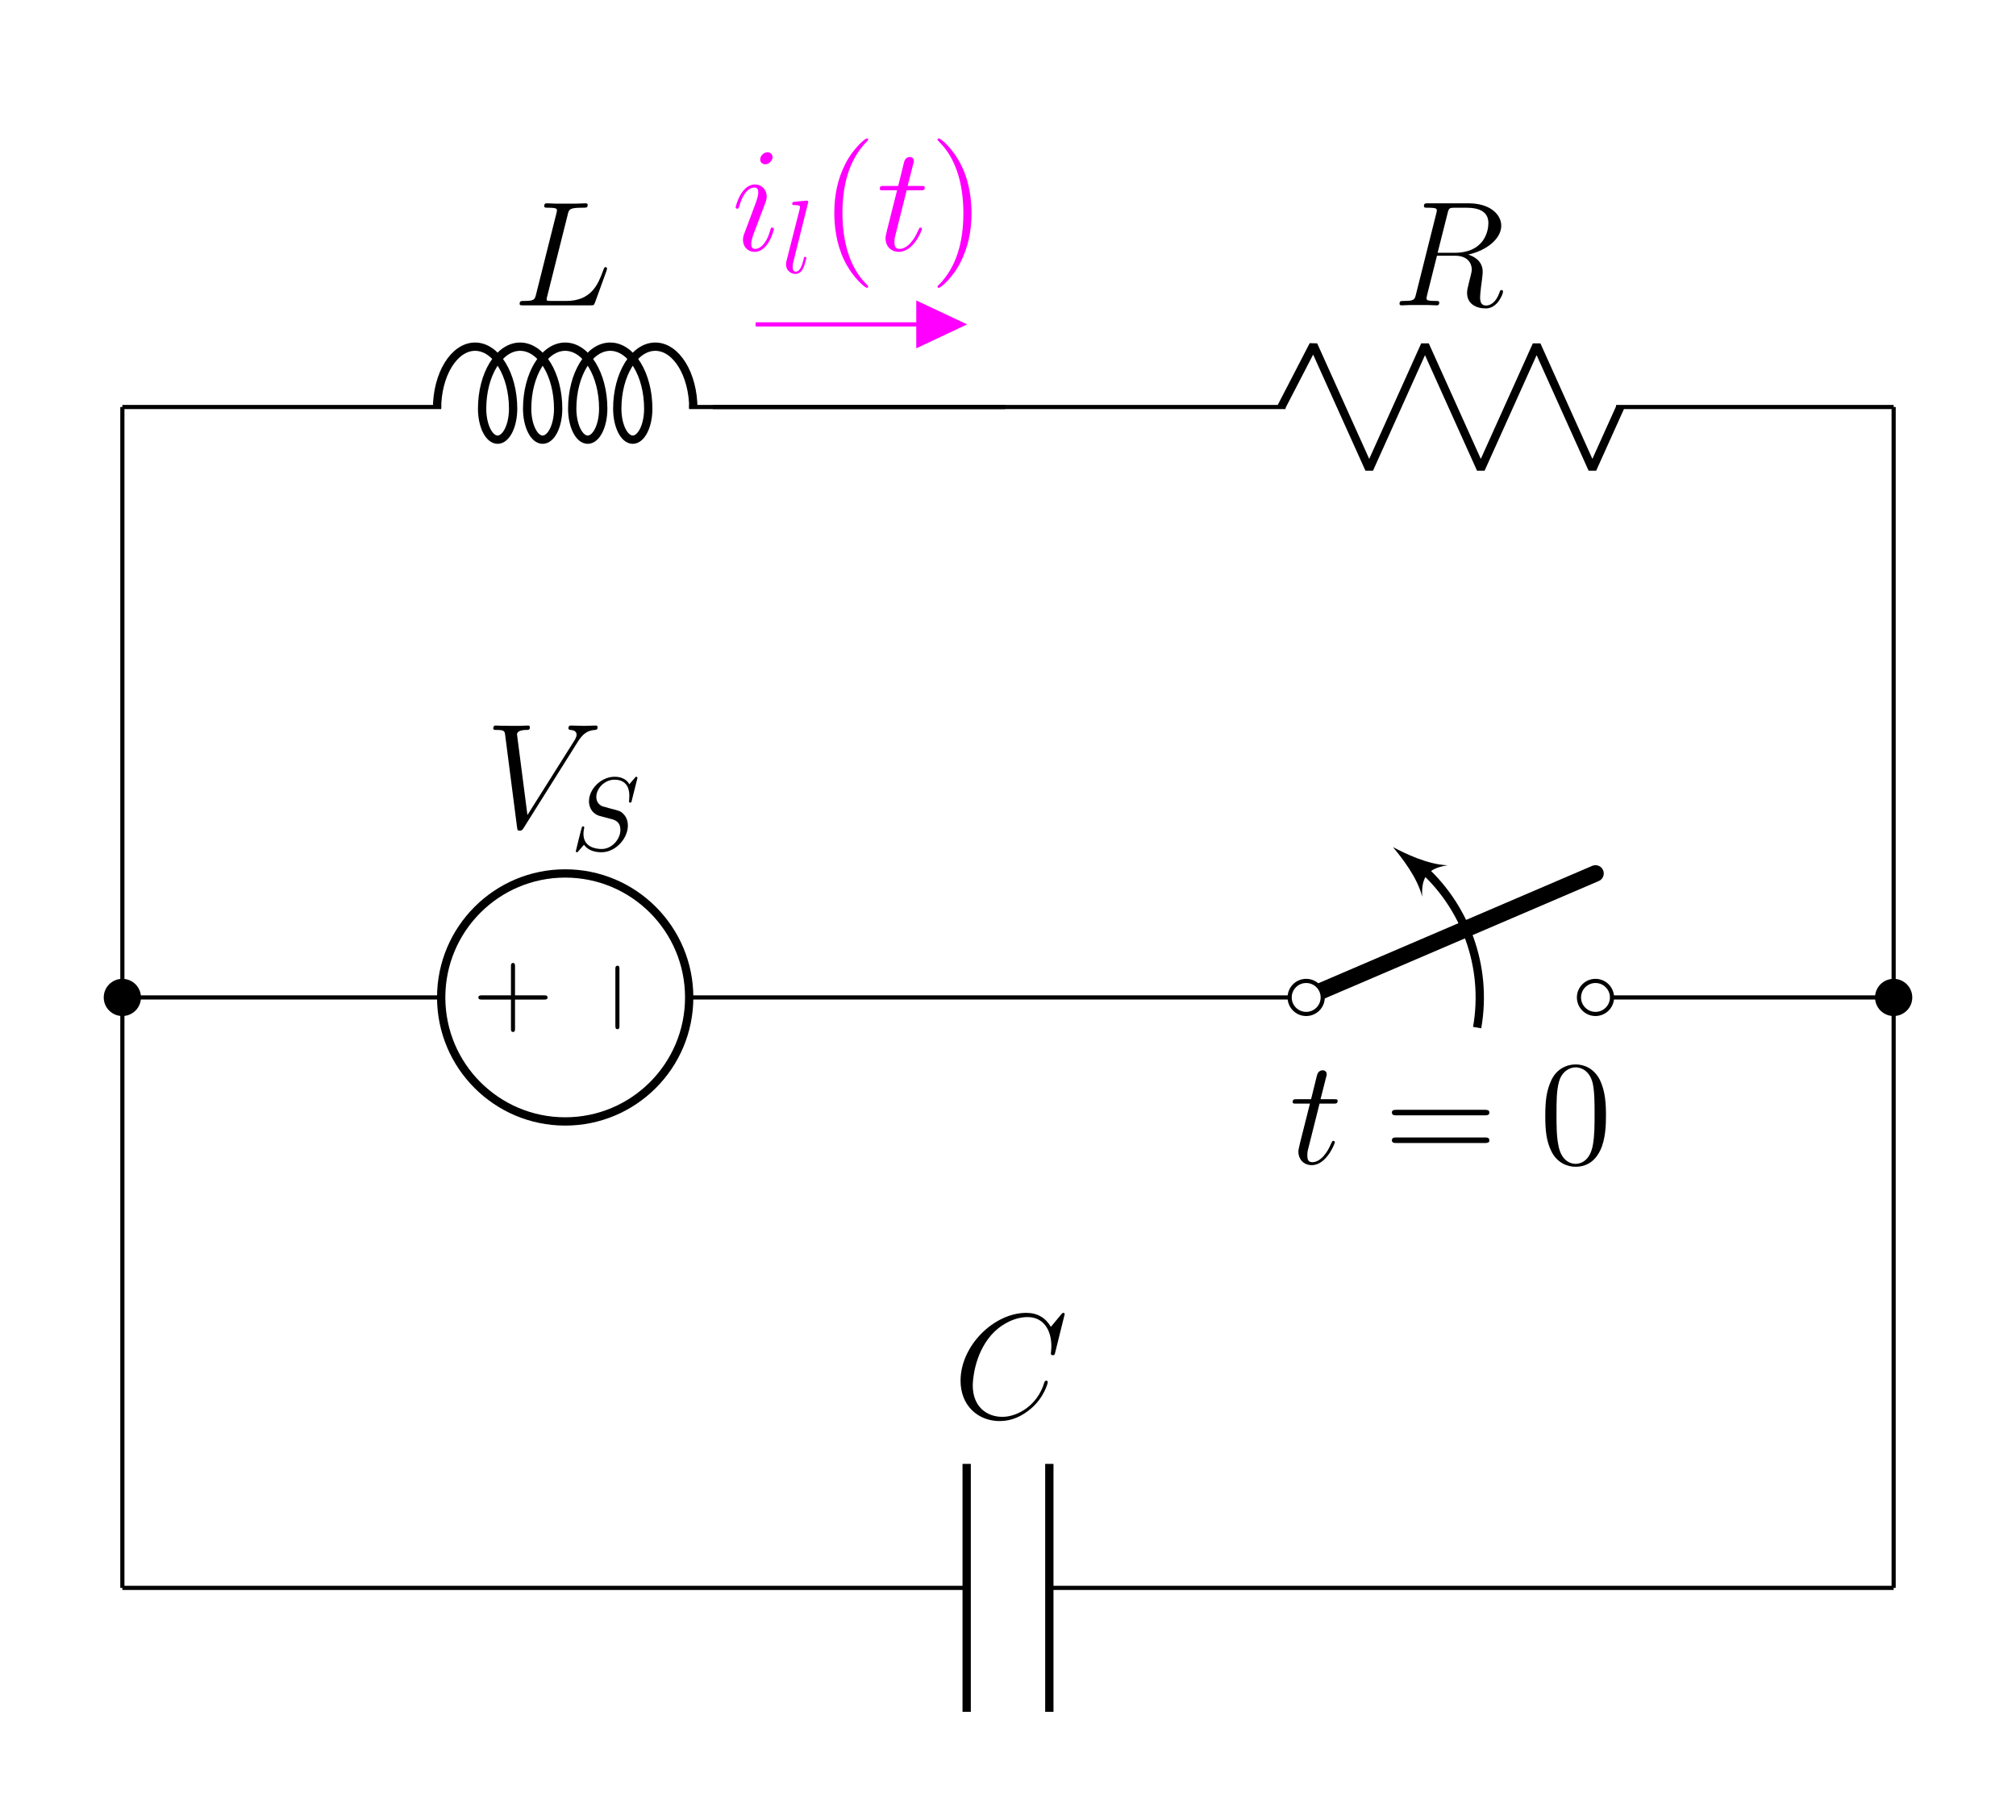
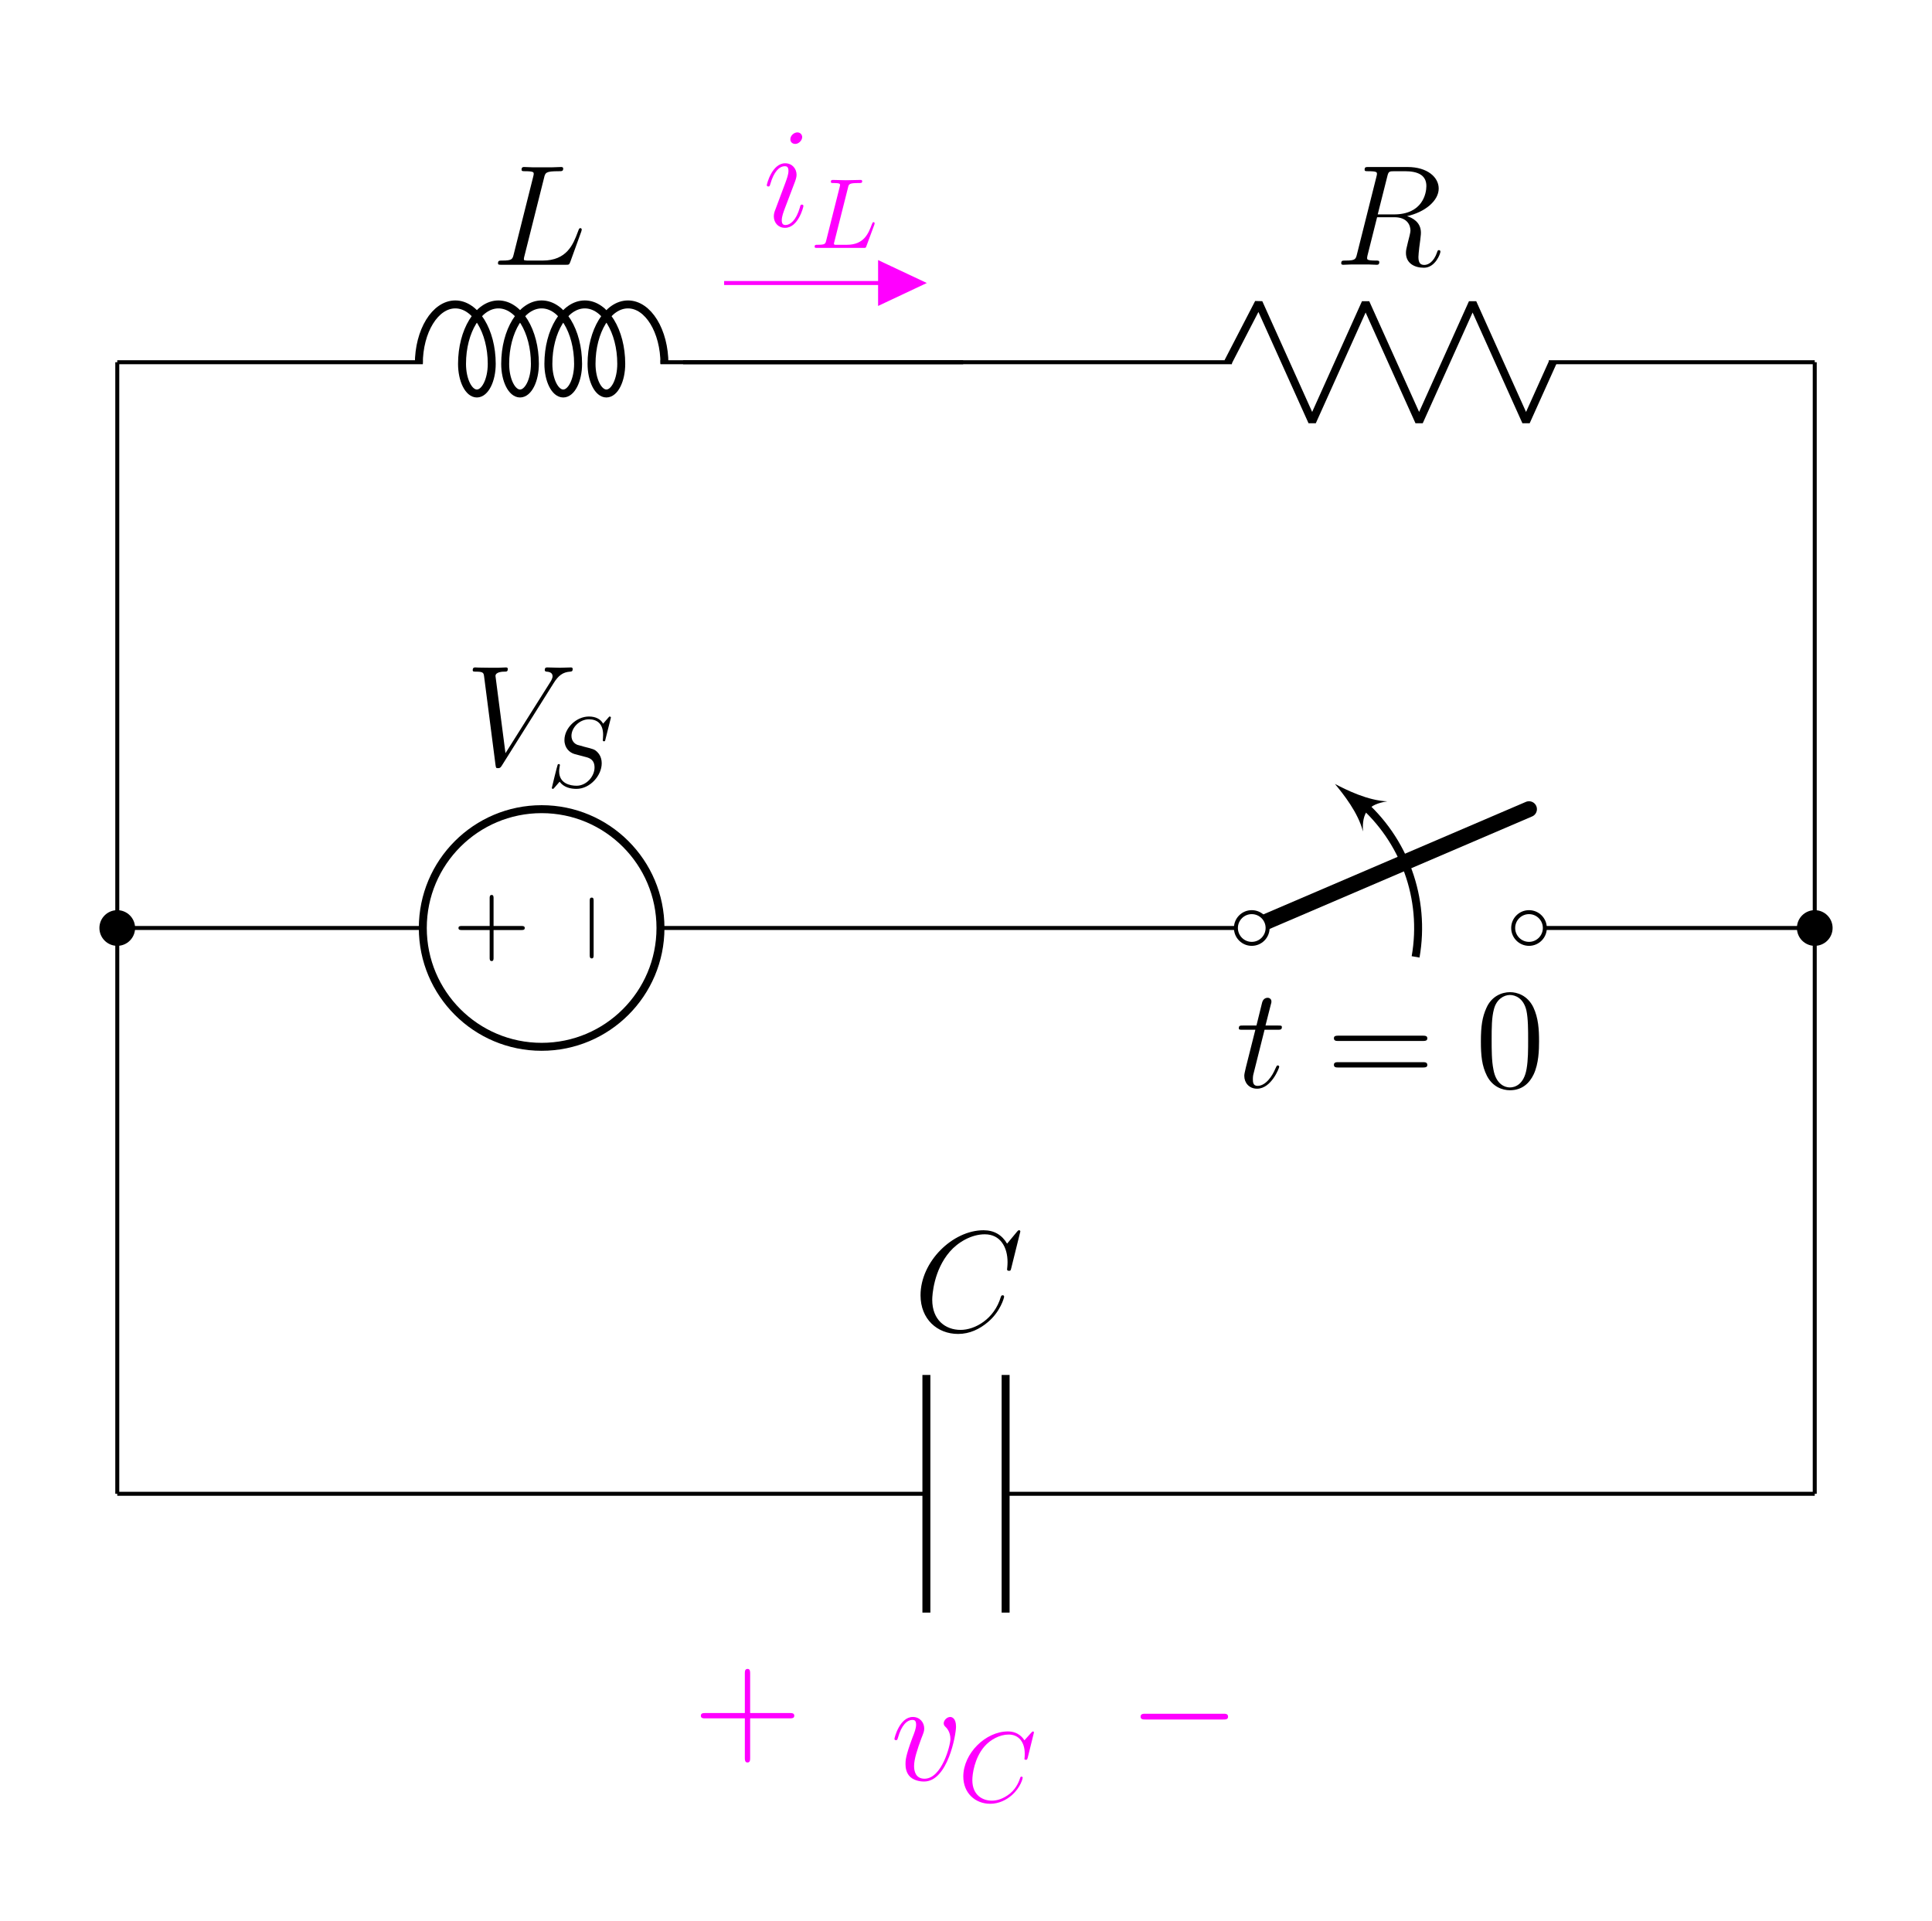
- <svg xmlns="http://www.w3.org/2000/svg" xmlns:xlink="http://www.w3.org/1999/xlink" width="193.577pt" height="174.738pt" viewBox="0 0 193.577 174.738" version="1.1">
+ <svg xmlns="http://www.w3.org/2000/svg" xmlns:xlink="http://www.w3.org/1999/xlink" width="193.577pt" height="192.483pt" viewBox="0 0 193.577 192.483" version="1.1">
  <defs>
    <g>
      <symbol overflow="visible" id="glyph0-0">
        <path style="stroke:none;" d="" />
      </symbol>
      <symbol overflow="visible" id="glyph0-1">
        <path style="stroke:none;" d="M 10.719 -9.969 C 10.719 -10.094 10.609 -10.094 10.578 -10.094 C 10.562 -10.094 10.5 -10.094 10.391 -9.953 L 9.391 -8.75 C 8.891 -9.609 8.109 -10.094 7.031 -10.094 C 3.938 -10.094 0.719 -6.953 0.719 -3.578 C 0.719 -1.188 2.391 0.297 4.484 0.297 C 5.641 0.297 6.641 -0.188 7.469 -0.891 C 8.719 -1.938 9.094 -3.328 9.094 -3.438 C 9.094 -3.578 8.984 -3.578 8.938 -3.578 C 8.812 -3.578 8.797 -3.484 8.766 -3.422 C 8.109 -1.188 6.172 -0.109 4.734 -0.109 C 3.219 -0.109 1.891 -1.094 1.891 -3.125 C 1.891 -3.578 2.031 -6.078 3.656 -7.953 C 4.453 -8.875 5.797 -9.688 7.156 -9.688 C 8.734 -9.688 9.438 -8.375 9.438 -6.906 C 9.438 -6.547 9.391 -6.219 9.391 -6.172 C 9.391 -6.031 9.531 -6.031 9.578 -6.031 C 9.734 -6.031 9.75 -6.047 9.812 -6.312 Z M 10.719 -9.969 " />
      </symbol>
      <symbol overflow="visible" id="glyph0-2">
        <path style="stroke:none;" d="M 8.875 -8.203 C 9.359 -8.984 9.812 -9.328 10.547 -9.375 C 10.688 -9.391 10.797 -9.391 10.797 -9.656 C 10.797 -9.703 10.766 -9.797 10.641 -9.797 C 10.391 -9.797 9.766 -9.766 9.516 -9.766 C 9.094 -9.766 8.656 -9.797 8.266 -9.797 C 8.141 -9.797 8 -9.797 8 -9.531 C 8 -9.391 8.141 -9.375 8.188 -9.375 C 8.719 -9.344 8.781 -9.078 8.781 -8.906 C 8.781 -8.688 8.578 -8.359 8.562 -8.344 L 4.062 -1.203 L 3.062 -8.938 C 3.062 -9.359 3.797 -9.375 3.953 -9.375 C 4.172 -9.375 4.297 -9.375 4.297 -9.656 C 4.297 -9.797 4.141 -9.797 4.109 -9.797 C 3.859 -9.797 3.578 -9.766 3.328 -9.766 L 2.531 -9.766 C 1.484 -9.766 1.047 -9.797 1.031 -9.797 C 0.953 -9.797 0.781 -9.797 0.781 -9.531 C 0.781 -9.375 0.875 -9.375 1.109 -9.375 C 1.844 -9.375 1.875 -9.25 1.922 -8.891 L 3.062 -0.047 C 3.109 0.266 3.109 0.297 3.312 0.297 C 3.484 0.297 3.562 0.266 3.703 0.031 Z M 8.875 -8.203 " />
      </symbol>
      <symbol overflow="visible" id="glyph0-3">
        <path style="stroke:none;" d="M 5.266 -8.688 C 5.391 -9.234 5.438 -9.375 6.703 -9.375 C 7.078 -9.375 7.188 -9.375 7.188 -9.656 C 7.188 -9.797 7.031 -9.797 6.969 -9.797 C 6.688 -9.797 6.359 -9.766 6.062 -9.766 L 4.141 -9.766 C 3.875 -9.766 3.562 -9.797 3.281 -9.797 C 3.172 -9.797 3.016 -9.797 3.016 -9.531 C 3.016 -9.375 3.141 -9.375 3.359 -9.375 C 4.234 -9.375 4.234 -9.266 4.234 -9.109 C 4.234 -9.078 4.234 -9 4.172 -8.781 L 2.234 -1.062 C 2.109 -0.562 2.078 -0.422 1.078 -0.422 C 0.797 -0.422 0.656 -0.422 0.656 -0.156 C 0.656 0 0.75 0 1.031 0 L 7.453 0 C 7.781 0 7.781 -0.016 7.891 -0.266 L 9 -3.328 C 9.016 -3.406 9.047 -3.484 9.047 -3.531 C 9.047 -3.609 8.984 -3.672 8.906 -3.672 C 8.891 -3.672 8.828 -3.672 8.797 -3.609 C 8.766 -3.594 8.766 -3.578 8.656 -3.297 C 8.188 -2.031 7.547 -0.422 5.125 -0.422 L 3.75 -0.422 C 3.547 -0.422 3.516 -0.422 3.422 -0.438 C 3.266 -0.438 3.25 -0.469 3.25 -0.594 C 3.25 -0.688 3.281 -0.781 3.312 -0.906 Z M 5.266 -8.688 " />
      </symbol>
      <symbol overflow="visible" id="glyph0-4">
        <path style="stroke:none;" d="M 5.281 -8.828 C 5.406 -9.359 5.469 -9.375 6.031 -9.375 L 7.062 -9.375 C 8.297 -9.375 9.203 -9.016 9.203 -7.891 C 9.203 -7.156 8.828 -5.047 5.953 -5.047 L 4.328 -5.047 Z M 7.266 -4.875 C 9.047 -5.266 10.438 -6.406 10.438 -7.641 C 10.438 -8.766 9.312 -9.797 7.312 -9.797 L 3.422 -9.797 C 3.141 -9.797 3.016 -9.797 3.016 -9.531 C 3.016 -9.375 3.109 -9.375 3.391 -9.375 C 4.25 -9.375 4.25 -9.266 4.25 -9.109 C 4.25 -9.078 4.25 -9 4.188 -8.781 L 2.25 -1.062 C 2.125 -0.562 2.094 -0.422 1.109 -0.422 C 0.781 -0.422 0.672 -0.422 0.672 -0.141 C 0.672 0 0.828 0 0.875 0 C 1.141 0 1.438 -0.031 1.703 -0.031 L 3.406 -0.031 C 3.656 -0.031 3.953 0 4.219 0 C 4.328 0 4.484 0 4.484 -0.266 C 4.484 -0.422 4.359 -0.422 4.141 -0.422 C 3.266 -0.422 3.266 -0.531 3.266 -0.672 C 3.266 -0.688 3.266 -0.781 3.297 -0.906 L 4.266 -4.766 L 5.984 -4.766 C 7.344 -4.766 7.609 -3.906 7.609 -3.422 C 7.609 -3.219 7.453 -2.656 7.359 -2.281 C 7.203 -1.625 7.156 -1.469 7.156 -1.188 C 7.156 -0.172 7.984 0.297 8.953 0.297 C 10.109 0.297 10.609 -1.125 10.609 -1.312 C 10.609 -1.422 10.547 -1.469 10.453 -1.469 C 10.344 -1.469 10.312 -1.375 10.281 -1.266 C 9.938 -0.25 9.359 0.016 9 0.016 C 8.641 0.016 8.406 -0.141 8.406 -0.781 C 8.406 -1.141 8.578 -2.438 8.594 -2.516 C 8.656 -3.047 8.656 -3.094 8.656 -3.219 C 8.656 -4.266 7.812 -4.703 7.266 -4.875 Z M 7.266 -4.875 " />
      </symbol>
      <symbol overflow="visible" id="glyph0-5">
        <path style="stroke:none;" d="M 2.891 -5.766 L 4.203 -5.766 C 4.469 -5.766 4.625 -5.766 4.625 -6.031 C 4.625 -6.188 4.531 -6.188 4.25 -6.188 L 2.984 -6.188 L 3.516 -8.281 C 3.578 -8.484 3.578 -8.5 3.578 -8.609 C 3.578 -8.828 3.391 -8.969 3.203 -8.969 C 3.078 -8.969 2.75 -8.922 2.641 -8.469 L 2.078 -6.188 L 0.734 -6.188 C 0.438 -6.188 0.312 -6.188 0.312 -5.906 C 0.312 -5.766 0.422 -5.766 0.688 -5.766 L 1.969 -5.766 L 1.016 -1.984 C 0.906 -1.484 0.859 -1.328 0.859 -1.141 C 0.859 -0.469 1.328 0.141 2.141 0.141 C 3.578 0.141 4.359 -1.953 4.359 -2.047 C 4.359 -2.141 4.297 -2.188 4.219 -2.188 C 4.188 -2.188 4.125 -2.188 4.109 -2.125 C 4.094 -2.109 4.078 -2.094 3.969 -1.859 C 3.672 -1.141 3.016 -0.141 2.188 -0.141 C 1.75 -0.141 1.719 -0.5 1.719 -0.812 C 1.719 -0.828 1.719 -1.109 1.766 -1.281 Z M 2.891 -5.766 " />
      </symbol>
      <symbol overflow="visible" id="glyph0-6">
+         <path style="stroke:none;" d="M 6.562 -5.359 C 6.562 -6.266 6.094 -6.328 5.984 -6.328 C 5.641 -6.328 5.328 -5.984 5.328 -5.688 C 5.328 -5.516 5.422 -5.422 5.484 -5.359 C 5.625 -5.234 6 -4.844 6 -4.109 C 6 -3.5 5.141 -0.141 3.406 -0.141 C 2.531 -0.141 2.359 -0.875 2.359 -1.406 C 2.359 -2.125 2.703 -3.125 3.078 -4.156 C 3.312 -4.75 3.375 -4.891 3.375 -5.172 C 3.375 -5.781 2.938 -6.328 2.234 -6.328 C 0.922 -6.328 0.391 -4.25 0.391 -4.125 C 0.391 -4.078 0.438 -4 0.547 -4 C 0.672 -4 0.688 -4.062 0.75 -4.266 C 1.094 -5.5 1.656 -6.031 2.188 -6.031 C 2.328 -6.031 2.562 -6.031 2.562 -5.562 C 2.562 -5.188 2.406 -4.781 2.188 -4.234 C 1.5 -2.391 1.5 -1.953 1.5 -1.609 C 1.5 -1.297 1.547 -0.703 2 -0.297 C 2.516 0.141 3.234 0.141 3.359 0.141 C 5.734 0.141 6.562 -4.547 6.562 -5.359 Z M 6.562 -5.359 " />
+       </symbol>
+       <symbol overflow="visible" id="glyph0-7">
        <path style="stroke:none;" d="M 4.062 -2.047 C 4.062 -2.125 4 -2.188 3.922 -2.188 C 3.781 -2.188 3.766 -2.141 3.703 -1.891 C 3.328 -0.594 2.734 -0.141 2.266 -0.141 C 2.094 -0.141 1.891 -0.188 1.891 -0.609 C 1.891 -1 2.062 -1.438 2.219 -1.859 L 3.234 -4.531 C 3.266 -4.641 3.375 -4.906 3.375 -5.172 C 3.375 -5.781 2.938 -6.328 2.234 -6.328 C 0.922 -6.328 0.391 -4.25 0.391 -4.125 C 0.391 -4.078 0.438 -4 0.547 -4 C 0.672 -4 0.688 -4.062 0.75 -4.266 C 1.094 -5.469 1.641 -6.031 2.188 -6.031 C 2.328 -6.031 2.562 -6.031 2.562 -5.562 C 2.562 -5.188 2.375 -4.719 2.266 -4.406 L 1.266 -1.734 C 1.172 -1.5 1.094 -1.281 1.094 -1.016 C 1.094 -0.375 1.531 0.141 2.219 0.141 C 3.547 0.141 4.062 -1.953 4.062 -2.047 Z M 3.938 -8.953 C 3.938 -9.172 3.766 -9.422 3.453 -9.422 C 3.125 -9.422 2.75 -9.109 2.75 -8.734 C 2.75 -8.375 3.062 -8.266 3.234 -8.266 C 3.609 -8.266 3.938 -8.641 3.938 -8.953 Z M 3.938 -8.953 " />
      </symbol>
      <symbol overflow="visible" id="glyph1-0">
        <path style="stroke:none;" d="" />
      </symbol>
      <symbol overflow="visible" id="glyph1-1">
        <path style="stroke:none;" d="M 2.297 4.078 L 2.297 6.859 C 2.297 7 2.297 7.188 2.5 7.188 C 2.688 7.188 2.688 7 2.688 6.859 L 2.688 4.078 L 5.484 4.078 C 5.625 4.078 5.812 4.078 5.812 3.875 C 5.812 3.672 5.625 3.672 5.484 3.672 L 2.688 3.672 L 2.688 0.891 C 2.688 0.75 2.688 0.562 2.5 0.562 C 2.297 0.562 2.297 0.75 2.297 0.891 L 2.297 3.672 L -0.5 3.672 C -0.641 3.672 -0.828 3.672 -0.828 3.875 C -0.828 4.078 -0.641 4.078 -0.5 4.078 Z M 2.297 4.078 " />
      </symbol>
      <symbol overflow="visible" id="glyph2-0">
        <path style="stroke:none;" d="" />
      </symbol>
      <symbol overflow="visible" id="glyph2-1">
        <path style="stroke:none;" d="M 2.297 6.562 C 2.297 6.734 2.297 6.922 2.5 6.922 C 2.688 6.922 2.688 6.734 2.688 6.562 L 2.688 1.172 C 2.688 1 2.688 0.828 2.5 0.828 C 2.297 0.828 2.297 1 2.297 1.172 Z M 2.297 6.562 " />
      </symbol>
      <symbol overflow="visible" id="glyph3-0">
        <path style="stroke:none;" d="" />
      </symbol>
      <symbol overflow="visible" id="glyph3-1">
        <path style="stroke:none;" d="M 6.438 -6.922 C 6.438 -6.953 6.406 -7.031 6.312 -7.031 C 6.266 -7.031 6.266 -7.016 6.141 -6.875 L 5.656 -6.312 C 5.406 -6.781 4.891 -7.031 4.234 -7.031 C 2.969 -7.031 1.781 -5.875 1.781 -4.672 C 1.781 -3.875 2.297 -3.406 2.812 -3.266 L 3.875 -2.984 C 4.25 -2.891 4.797 -2.734 4.797 -1.922 C 4.797 -1.031 3.984 -0.094 3 -0.094 C 2.359 -0.094 1.25 -0.312 1.25 -1.547 C 1.25 -1.781 1.312 -2.031 1.312 -2.078 C 1.328 -2.125 1.328 -2.141 1.328 -2.156 C 1.328 -2.25 1.266 -2.266 1.219 -2.266 C 1.172 -2.266 1.141 -2.25 1.109 -2.219 C 1.078 -2.188 0.516 0.094 0.516 0.125 C 0.516 0.172 0.562 0.219 0.625 0.219 C 0.672 0.219 0.688 0.203 0.812 0.062 L 1.297 -0.5 C 1.719 0.078 2.406 0.219 2.984 0.219 C 4.344 0.219 5.516 -1.109 5.516 -2.344 C 5.516 -3.031 5.172 -3.375 5.031 -3.516 C 4.797 -3.734 4.641 -3.781 3.766 -4 C 3.531 -4.062 3.188 -4.172 3.094 -4.188 C 2.828 -4.281 2.484 -4.562 2.484 -5.094 C 2.484 -5.906 3.281 -6.75 4.234 -6.75 C 5.047 -6.75 5.656 -6.312 5.656 -5.203 C 5.656 -4.891 5.625 -4.703 5.625 -4.641 C 5.625 -4.641 5.625 -4.547 5.734 -4.547 C 5.844 -4.547 5.859 -4.578 5.891 -4.75 Z M 6.438 -6.922 " />
      </symbol>
      <symbol overflow="visible" id="glyph3-2">
-         <path style="stroke:none;" d="M 2.578 -6.812 C 2.578 -6.812 2.578 -6.922 2.438 -6.922 C 2.219 -6.922 1.484 -6.844 1.219 -6.812 C 1.141 -6.812 1.031 -6.797 1.031 -6.609 C 1.031 -6.5 1.141 -6.5 1.281 -6.5 C 1.766 -6.5 1.781 -6.406 1.781 -6.328 L 1.75 -6.125 L 0.484 -1.141 C 0.453 -1.031 0.438 -0.969 0.438 -0.812 C 0.438 -0.234 0.875 0.109 1.344 0.109 C 1.672 0.109 1.922 -0.094 2.094 -0.453 C 2.266 -0.828 2.391 -1.406 2.391 -1.422 C 2.391 -1.531 2.297 -1.531 2.266 -1.531 C 2.172 -1.531 2.156 -1.484 2.141 -1.344 C 1.969 -0.703 1.781 -0.109 1.375 -0.109 C 1.078 -0.109 1.078 -0.422 1.078 -0.562 C 1.078 -0.812 1.094 -0.859 1.141 -1.047 Z M 2.578 -6.812 " />
+         <path style="stroke:none;" d="M 7.578 -6.922 C 7.578 -6.953 7.562 -7.031 7.469 -7.031 C 7.438 -7.031 7.422 -7.016 7.312 -6.906 L 6.625 -6.141 C 6.531 -6.281 6.078 -7.031 4.969 -7.031 C 2.734 -7.031 0.5 -4.828 0.5 -2.516 C 0.5 -0.875 1.672 0.219 3.203 0.219 C 4.062 0.219 4.828 -0.172 5.359 -0.641 C 6.281 -1.453 6.453 -2.359 6.453 -2.391 C 6.453 -2.5 6.344 -2.5 6.328 -2.5 C 6.266 -2.5 6.219 -2.469 6.203 -2.391 C 6.109 -2.109 5.875 -1.391 5.188 -0.812 C 4.5 -0.266 3.875 -0.094 3.359 -0.094 C 2.469 -0.094 1.406 -0.609 1.406 -2.156 C 1.406 -2.734 1.609 -4.344 2.609 -5.516 C 3.219 -6.219 4.156 -6.719 5.047 -6.719 C 6.062 -6.719 6.656 -5.953 6.656 -4.797 C 6.656 -4.391 6.625 -4.391 6.625 -4.281 C 6.625 -4.188 6.734 -4.188 6.766 -4.188 C 6.891 -4.188 6.891 -4.203 6.953 -4.391 Z M 7.578 -6.922 " />
+       </symbol>
+       <symbol overflow="visible" id="glyph3-3">
+         <path style="stroke:none;" d="M 3.734 -6.031 C 3.812 -6.391 3.844 -6.5 4.781 -6.5 C 5.078 -6.5 5.156 -6.5 5.156 -6.688 C 5.156 -6.812 5.047 -6.812 5 -6.812 C 4.672 -6.812 3.859 -6.781 3.531 -6.781 C 3.234 -6.781 2.5 -6.812 2.203 -6.812 C 2.141 -6.812 2.016 -6.812 2.016 -6.609 C 2.016 -6.5 2.109 -6.5 2.297 -6.5 C 2.312 -6.5 2.5 -6.5 2.672 -6.484 C 2.844 -6.453 2.938 -6.453 2.938 -6.312 C 2.938 -6.281 2.938 -6.25 2.906 -6.125 L 1.562 -0.781 C 1.469 -0.391 1.453 -0.312 0.656 -0.312 C 0.484 -0.312 0.391 -0.312 0.391 -0.109 C 0.391 0 0.484 0 0.656 0 L 5.281 0 C 5.516 0 5.516 0 5.578 -0.172 L 6.375 -2.328 C 6.406 -2.438 6.406 -2.453 6.406 -2.469 C 6.406 -2.5 6.375 -2.578 6.297 -2.578 C 6.203 -2.578 6.188 -2.516 6.125 -2.359 C 5.781 -1.453 5.344 -0.312 3.625 -0.312 L 2.688 -0.312 C 2.547 -0.312 2.516 -0.312 2.469 -0.312 C 2.359 -0.328 2.328 -0.344 2.328 -0.422 C 2.328 -0.453 2.328 -0.469 2.375 -0.641 Z M 3.734 -6.031 " />
      </symbol>
      <symbol overflow="visible" id="glyph4-0">
        <path style="stroke:none;" d="" />
      </symbol>
      <symbol overflow="visible" id="glyph4-1">
        <path style="stroke:none;" d="M 9.688 -4.641 C 9.891 -4.641 10.141 -4.641 10.141 -4.906 C 10.141 -5.172 9.891 -5.172 9.688 -5.172 L 1.234 -5.172 C 1.031 -5.172 0.781 -5.172 0.781 -4.922 C 0.781 -4.641 1.016 -4.641 1.234 -4.641 Z M 9.688 -1.984 C 9.891 -1.984 10.141 -1.984 10.141 -2.234 C 10.141 -2.516 9.891 -2.516 9.688 -2.516 L 1.234 -2.516 C 1.031 -2.516 0.781 -2.516 0.781 -2.25 C 0.781 -1.984 1.016 -1.984 1.234 -1.984 Z M 9.688 -1.984 " />
      </symbol>
      <symbol overflow="visible" id="glyph4-2">
        <path style="stroke:none;" d="M 6.422 -4.594 C 6.422 -5.781 6.359 -6.938 5.844 -8.031 C 5.25 -9.219 4.219 -9.531 3.516 -9.531 C 2.688 -9.531 1.656 -9.125 1.141 -7.938 C 0.734 -7.031 0.594 -6.141 0.594 -4.594 C 0.594 -3.203 0.688 -2.156 1.203 -1.141 C 1.766 -0.047 2.75 0.297 3.5 0.297 C 4.75 0.297 5.469 -0.438 5.875 -1.281 C 6.391 -2.359 6.422 -3.766 6.422 -4.594 Z M 3.5 0.016 C 3.047 0.016 2.109 -0.25 1.844 -1.812 C 1.672 -2.672 1.672 -3.766 1.672 -4.766 C 1.672 -5.938 1.672 -7 1.906 -7.844 C 2.156 -8.812 2.891 -9.25 3.5 -9.25 C 4.047 -9.25 4.875 -8.922 5.156 -7.688 C 5.328 -6.875 5.328 -5.734 5.328 -4.766 C 5.328 -3.797 5.328 -2.719 5.172 -1.844 C 4.906 -0.266 4 0.016 3.5 0.016 Z M 3.5 0.016 " />
      </symbol>
      <symbol overflow="visible" id="glyph4-3">
-         <path style="stroke:none;" d="M 4.656 3.484 C 4.656 3.438 4.656 3.406 4.422 3.172 C 2.984 1.719 2.188 -0.641 2.188 -3.578 C 2.188 -6.359 2.859 -8.75 4.516 -10.438 C 4.656 -10.578 4.656 -10.594 4.656 -10.641 C 4.656 -10.734 4.594 -10.75 4.531 -10.75 C 4.344 -10.75 3.172 -9.719 2.469 -8.312 C 1.734 -6.875 1.406 -5.328 1.406 -3.578 C 1.406 -2.297 1.609 -0.594 2.359 0.953 C 3.203 2.672 4.375 3.594 4.531 3.594 C 4.594 3.594 4.656 3.578 4.656 3.484 Z M 4.656 3.484 " />
+         <path style="stroke:none;" d="M 5.719 -3.312 L 9.688 -3.312 C 9.891 -3.312 10.141 -3.312 10.141 -3.578 C 10.141 -3.844 9.891 -3.844 9.688 -3.844 L 5.719 -3.844 L 5.719 -7.797 C 5.719 -8 5.719 -8.266 5.469 -8.266 C 5.188 -8.266 5.188 -8.016 5.188 -7.797 L 5.188 -3.844 L 1.234 -3.844 C 1.031 -3.844 0.781 -3.844 0.781 -3.578 C 0.781 -3.312 1.016 -3.312 1.234 -3.312 L 5.188 -3.312 L 5.188 0.641 C 5.188 0.844 5.188 1.109 5.453 1.109 C 5.719 1.109 5.719 0.859 5.719 0.641 Z M 5.719 -3.312 " />
      </symbol>
-       <symbol overflow="visible" id="glyph4-4">
-         <path style="stroke:none;" d="M 4.047 -3.578 C 4.047 -4.656 3.906 -6.438 3.094 -8.109 C 2.25 -9.828 1.078 -10.75 0.922 -10.75 C 0.859 -10.75 0.781 -10.734 0.781 -10.641 C 0.781 -10.594 0.781 -10.578 1.031 -10.328 C 2.469 -8.875 3.266 -6.516 3.266 -3.578 C 3.266 -0.797 2.594 1.594 0.938 3.281 C 0.781 3.406 0.781 3.438 0.781 3.484 C 0.781 3.578 0.859 3.594 0.922 3.594 C 1.109 3.594 2.281 2.562 2.984 1.156 C 3.719 -0.297 4.047 -1.844 4.047 -3.578 Z M 4.047 -3.578 " />
+       <symbol overflow="visible" id="glyph5-0">
+         <path style="stroke:none;" d="" />
+       </symbol>
+       <symbol overflow="visible" id="glyph5-1">
+         <path style="stroke:none;" d="M 9.453 -3.297 C 9.703 -3.297 9.953 -3.297 9.953 -3.578 C 9.953 -3.875 9.703 -3.875 9.453 -3.875 L 1.688 -3.875 C 1.453 -3.875 1.188 -3.875 1.188 -3.578 C 1.188 -3.297 1.453 -3.297 1.688 -3.297 Z M 9.453 -3.297 " />
      </symbol>
    </g>
  </defs>
  <g id="surface1">
-     <path style="fill:none;stroke-width:0.399;stroke-linecap:butt;stroke-linejoin:miter;stroke:rgb(0%,0%,0%);stroke-opacity:1;stroke-miterlimit:10;" d="M 0.001 -0.002 L 0.001 0.198 M 0.001 -0.002 L 0.001 28.346 M 0.001 28.346 L 0.001 56.694 M 0.001 56.494 L 0.001 56.893 M 0.001 56.694 L 0.001 85.041 M 0.001 85.041 L 0.001 113.389 M 0.001 113.19 L 0.001 113.389 " transform="matrix(1,0,0,-1,11.749,152.471)" />
-     <path style="fill-rule:nonzero;fill:rgb(0%,0%,0%);fill-opacity:1;stroke-width:0.399;stroke-linecap:butt;stroke-linejoin:miter;stroke:rgb(0%,0%,0%);stroke-opacity:1;stroke-miterlimit:10;" d="M 1.587 56.694 C 1.587 57.569 0.876 58.28 0.001 58.28 C -0.878 58.28 -1.589 57.569 -1.589 56.694 C -1.589 55.819 -0.878 55.108 0.001 55.108 C 0.876 55.108 1.587 55.819 1.587 56.694 Z M 1.587 56.694 " transform="matrix(1,0,0,-1,11.749,152.471)" />
-     <path style="fill:none;stroke-width:0.399;stroke-linecap:butt;stroke-linejoin:miter;stroke:rgb(0%,0%,0%);stroke-opacity:1;stroke-miterlimit:10;" d="M 170.079 -0.002 L 170.079 0.198 M 170.079 -0.002 L 170.079 28.346 M 170.079 28.346 L 170.079 56.694 M 170.079 56.494 L 170.079 56.893 M 170.079 56.694 L 170.079 85.041 M 170.079 85.041 L 170.079 113.389 M 170.079 113.19 L 170.079 113.389 " transform="matrix(1,0,0,-1,11.749,152.471)" />
-     <path style="fill-rule:nonzero;fill:rgb(0%,0%,0%);fill-opacity:1;stroke-width:0.399;stroke-linecap:butt;stroke-linejoin:miter;stroke:rgb(0%,0%,0%);stroke-opacity:1;stroke-miterlimit:10;" d="M 171.669 56.694 C 171.669 57.569 170.958 58.28 170.079 58.28 C 169.204 58.28 168.493 57.569 168.493 56.694 C 168.493 55.819 169.204 55.108 170.079 55.108 C 170.958 55.108 171.669 55.819 171.669 56.694 Z M 171.669 56.694 " transform="matrix(1,0,0,-1,11.749,152.471)" />
-     <path style="fill:none;stroke-width:0.399;stroke-linecap:butt;stroke-linejoin:miter;stroke:rgb(0%,0%,0%);stroke-opacity:1;stroke-miterlimit:10;" d="M 0.001 -0.002 L 0.2 -0.002 M 0.001 -0.002 L 81.071 -0.002 M 89.009 -0.002 L 170.079 -0.002 M 169.88 -0.002 L 170.079 -0.002 " transform="matrix(1,0,0,-1,11.749,152.471)" />
-     <path style="fill:none;stroke-width:0.797;stroke-linecap:butt;stroke-linejoin:miter;stroke:rgb(0%,0%,0%);stroke-opacity:1;stroke-miterlimit:10;" d="M 81.071 11.905 L 81.071 -11.904 M 89.009 11.905 L 89.009 -11.904 " transform="matrix(1,0,0,-1,11.749,152.471)" />
+     <path style="fill:none;stroke-width:0.399;stroke-linecap:butt;stroke-linejoin:miter;stroke:rgb(0%,0%,0%);stroke-opacity:1;stroke-miterlimit:10;" d="M 0.001 -0.001 L 0.001 0.199 M 0.001 -0.001 L 0.001 28.347 M 0.001 28.347 L 0.001 56.695 M 0.001 56.495 L 0.001 56.894 M 0.001 56.695 L 0.001 85.038 M 0.001 85.038 L 0.001 113.386 M 0.001 113.187 L 0.001 113.386 " transform="matrix(1,0,0,-1,11.749,149.683)" />
+     <path style="fill-rule:nonzero;fill:rgb(0%,0%,0%);fill-opacity:1;stroke-width:0.399;stroke-linecap:butt;stroke-linejoin:miter;stroke:rgb(0%,0%,0%);stroke-opacity:1;stroke-miterlimit:10;" d="M 1.587 56.695 C 1.587 57.57 0.876 58.281 0.001 58.281 C -0.878 58.281 -1.589 57.57 -1.589 56.695 C -1.589 55.816 -0.878 55.105 0.001 55.105 C 0.876 55.105 1.587 55.816 1.587 56.695 Z M 1.587 56.695 " transform="matrix(1,0,0,-1,11.749,149.683)" />
+     <path style="fill:none;stroke-width:0.399;stroke-linecap:butt;stroke-linejoin:miter;stroke:rgb(0%,0%,0%);stroke-opacity:1;stroke-miterlimit:10;" d="M 170.079 -0.001 L 170.079 0.199 M 170.079 -0.001 L 170.079 28.347 M 170.079 28.347 L 170.079 56.695 M 170.079 56.495 L 170.079 56.894 M 170.079 56.695 L 170.079 85.038 M 170.079 85.038 L 170.079 113.386 M 170.079 113.187 L 170.079 113.386 " transform="matrix(1,0,0,-1,11.749,149.683)" />
+     <path style="fill-rule:nonzero;fill:rgb(0%,0%,0%);fill-opacity:1;stroke-width:0.399;stroke-linecap:butt;stroke-linejoin:miter;stroke:rgb(0%,0%,0%);stroke-opacity:1;stroke-miterlimit:10;" d="M 171.669 56.695 C 171.669 57.57 170.958 58.281 170.079 58.281 C 169.204 58.281 168.493 57.57 168.493 56.695 C 168.493 55.816 169.204 55.105 170.079 55.105 C 170.958 55.105 171.669 55.816 171.669 56.695 Z M 171.669 56.695 " transform="matrix(1,0,0,-1,11.749,149.683)" />
+     <path style="fill:none;stroke-width:0.399;stroke-linecap:butt;stroke-linejoin:miter;stroke:rgb(0%,0%,0%);stroke-opacity:1;stroke-miterlimit:10;" d="M 0.001 -0.001 L 0.2 -0.001 M 0.001 -0.001 L 81.071 -0.001 M 89.009 -0.001 L 170.079 -0.001 M 169.88 -0.001 L 170.079 -0.001 " transform="matrix(1,0,0,-1,11.749,149.683)" />
+     <path style="fill:none;stroke-width:0.797;stroke-linecap:butt;stroke-linejoin:miter;stroke:rgb(0%,0%,0%);stroke-opacity:1;stroke-miterlimit:10;" d="M 81.071 11.906 L 81.071 -11.907 M 89.009 11.906 L 89.009 -11.907 " transform="matrix(1,0,0,-1,11.749,149.683)" />
    <g style="fill:rgb(0%,0%,0%);fill-opacity:1;">
-       <use xlink:href="#glyph0-1" x="91.514" y="136.158" />
+       <use xlink:href="#glyph0-1" x="91.514" y="133.37" />
    </g>
-     <path style="fill:none;stroke-width:0.399;stroke-linecap:butt;stroke-linejoin:miter;stroke:rgb(0%,0%,0%);stroke-opacity:1;stroke-miterlimit:10;" d="M 85.04 56.694 L 84.841 56.694 M 85.04 56.694 L 54.427 56.694 M 30.614 56.694 L 0.001 56.694 M 0.2 56.694 L 0.001 56.694 M 85.04 56.694 L 85.239 56.694 M 85.04 56.694 L 113.669 56.694 M 141.45 56.694 L 170.079 56.694 M 169.88 56.694 L 170.079 56.694 " transform="matrix(1,0,0,-1,11.749,152.471)" />
-     <path style="fill:none;stroke-width:0.797;stroke-linecap:butt;stroke-linejoin:miter;stroke:rgb(0%,0%,0%);stroke-opacity:1;stroke-miterlimit:10;" d="M 42.521 44.787 C 49.095 44.787 54.427 50.119 54.427 56.694 C 54.427 63.268 49.095 68.6 42.521 68.6 C 35.946 68.6 30.614 63.268 30.614 56.694 C 30.614 50.119 35.946 44.787 42.521 44.787 Z M 42.521 44.787 " transform="matrix(1,0,0,-1,11.749,152.471)" />
+     <path style="fill:none;stroke-width:0.399;stroke-linecap:butt;stroke-linejoin:miter;stroke:rgb(0%,0%,0%);stroke-opacity:1;stroke-miterlimit:10;" d="M 85.04 56.695 L 84.841 56.695 M 85.04 56.695 L 54.427 56.695 M 30.614 56.695 L 0.001 56.695 M 0.2 56.695 L 0.001 56.695 M 85.04 56.695 L 85.239 56.695 M 85.04 56.695 L 113.669 56.695 M 141.45 56.695 L 170.079 56.695 M 169.88 56.695 L 170.079 56.695 " transform="matrix(1,0,0,-1,11.749,149.683)" />
+     <path style="fill:none;stroke-width:0.797;stroke-linecap:butt;stroke-linejoin:miter;stroke:rgb(0%,0%,0%);stroke-opacity:1;stroke-miterlimit:10;" d="M 42.521 44.788 C 49.095 44.788 54.427 50.117 54.427 56.695 C 54.427 63.269 49.095 68.601 42.521 68.601 C 35.946 68.601 30.614 63.269 30.614 56.695 C 30.614 50.117 35.946 44.788 42.521 44.788 Z M 42.521 44.788 " transform="matrix(1,0,0,-1,11.749,149.683)" />
    <g style="fill:rgb(0%,0%,0%);fill-opacity:1;">
-       <use xlink:href="#glyph1-1" x="46.765" y="91.904" />
+       <use xlink:href="#glyph1-1" x="46.765" y="89.116" />
    </g>
    <g style="fill:rgb(0%,0%,0%);fill-opacity:1;">
-       <use xlink:href="#glyph2-1" x="56.791" y="91.904" />
+       <use xlink:href="#glyph2-1" x="56.791" y="89.116" />
    </g>
    <g style="fill:rgb(0%,0%,0%);fill-opacity:1;">
-       <use xlink:href="#glyph0-2" x="46.583" y="79.465" />
+       <use xlink:href="#glyph0-2" x="46.583" y="76.677" />
    </g>
    <g style="fill:rgb(0%,0%,0%);fill-opacity:1;">
-       <use xlink:href="#glyph3-1" x="54.773" y="81.617" />
+       <use xlink:href="#glyph3-1" x="54.773" y="78.829" />
    </g>
-     <path style="fill:none;stroke-width:1.587;stroke-linecap:round;stroke-linejoin:miter;stroke:rgb(0%,0%,0%);stroke-opacity:1;stroke-miterlimit:10;" d="M 113.669 56.694 L 141.45 68.6 " transform="matrix(1,0,0,-1,11.749,152.471)" />
-     <path style="fill:none;stroke-width:0.797;stroke-linecap:butt;stroke-linejoin:miter;stroke:rgb(0%,0%,0%);stroke-opacity:1;stroke-miterlimit:10;" d="M 130.087 53.799 C 131.118 59.662 128.942 65.545 124.54 69.33 " transform="matrix(1,0,0,-1,11.749,152.471)" />
-     <path style=" stroke:none;fill-rule:nonzero;fill:rgb(0%,0%,0%);fill-opacity:1;" d="M 133.754 81.344 C 134.598 82.359 136.086 84.227 136.562 86.109 C 136.453 84.188 137.102 83.379 139.004 83.086 C 137.062 83.016 134.926 81.953 133.754 81.344 Z M 133.754 81.344 " />
-     <path style="fill-rule:nonzero;fill:rgb(100%,100%,100%);fill-opacity:1;stroke-width:0.399;stroke-linecap:butt;stroke-linejoin:miter;stroke:rgb(0%,0%,0%);stroke-opacity:1;stroke-miterlimit:10;" d="M 115.259 56.694 C 115.259 57.569 114.548 58.28 113.669 58.28 C 112.794 58.28 112.083 57.569 112.083 56.694 C 112.083 55.819 112.794 55.108 113.669 55.108 C 114.548 55.108 115.259 55.819 115.259 56.694 Z M 115.259 56.694 " transform="matrix(1,0,0,-1,11.749,152.471)" />
-     <path style="fill-rule:nonzero;fill:rgb(100%,100%,100%);fill-opacity:1;stroke-width:0.399;stroke-linecap:butt;stroke-linejoin:miter;stroke:rgb(0%,0%,0%);stroke-opacity:1;stroke-miterlimit:10;" d="M 143.036 56.694 C 143.036 57.569 142.325 58.28 141.45 58.28 C 140.575 58.28 139.864 57.569 139.864 56.694 C 139.864 55.819 140.575 55.108 141.45 55.108 C 142.325 55.108 143.036 55.819 143.036 56.694 Z M 143.036 56.694 " transform="matrix(1,0,0,-1,11.749,152.471)" />
-     <path style="fill:none;stroke-width:0.399;stroke-linecap:butt;stroke-linejoin:miter;stroke:rgb(0%,0%,0%);stroke-opacity:1;stroke-miterlimit:10;" d="M 0.001 113.389 L 0.2 113.389 M 0.001 113.389 L 30.614 113.389 M 54.427 113.389 L 85.04 113.389 M 84.841 113.389 L 85.239 113.389 M 85.04 113.389 L 111.685 113.389 M 143.435 113.389 L 170.079 113.389 M 169.88 113.389 L 170.079 113.389 " transform="matrix(1,0,0,-1,11.749,152.471)" />
-     <path style="fill:none;stroke-width:0.797;stroke-linecap:butt;stroke-linejoin:bevel;stroke:rgb(0%,0%,0%);stroke-opacity:1;stroke-miterlimit:10;" d="M 30.216 113.229 C 30.216 116.514 31.853 119.182 33.868 119.182 C 35.884 119.182 37.521 116.514 37.521 113.229 C 37.521 111.584 36.853 110.252 36.032 110.252 C 35.208 110.252 34.544 111.584 34.544 113.229 C 34.544 116.514 36.177 119.182 38.192 119.182 C 40.212 119.182 41.845 116.514 41.845 113.229 C 41.845 111.584 41.181 110.252 40.356 110.252 C 39.536 110.252 38.868 111.584 38.868 113.229 C 38.868 116.514 40.505 119.182 42.521 119.182 C 44.536 119.182 46.173 116.514 46.173 113.229 C 46.173 111.584 45.505 110.252 44.685 110.252 C 43.86 110.252 43.196 111.584 43.196 113.229 C 43.196 116.514 44.829 119.182 46.845 119.182 C 48.864 119.182 50.497 116.514 50.497 113.229 C 50.497 111.584 49.833 110.252 49.009 110.252 C 48.188 110.252 47.521 111.584 47.521 113.229 C 47.521 116.514 49.157 119.182 51.173 119.182 C 53.188 119.182 54.825 116.514 54.825 113.229 " transform="matrix(1,0,0,-1,11.749,152.471)" />
+     <path style="fill:none;stroke-width:1.587;stroke-linecap:round;stroke-linejoin:miter;stroke:rgb(0%,0%,0%);stroke-opacity:1;stroke-miterlimit:10;" d="M 113.669 56.695 L 141.45 68.601 " transform="matrix(1,0,0,-1,11.749,149.683)" />
+     <path style="fill:none;stroke-width:0.797;stroke-linecap:butt;stroke-linejoin:miter;stroke:rgb(0%,0%,0%);stroke-opacity:1;stroke-miterlimit:10;" d="M 130.087 53.8 C 131.118 59.663 128.942 65.546 124.54 69.331 " transform="matrix(1,0,0,-1,11.749,149.683)" />
+     <path style=" stroke:none;fill-rule:nonzero;fill:rgb(0%,0%,0%);fill-opacity:1;" d="M 133.754 78.555 C 134.598 79.57 136.086 81.438 136.562 83.32 C 136.453 81.398 137.102 80.594 139.004 80.297 C 137.062 80.227 134.926 79.168 133.754 78.555 Z M 133.754 78.555 " />
+     <path style="fill-rule:nonzero;fill:rgb(100%,100%,100%);fill-opacity:1;stroke-width:0.399;stroke-linecap:butt;stroke-linejoin:miter;stroke:rgb(0%,0%,0%);stroke-opacity:1;stroke-miterlimit:10;" d="M 115.259 56.695 C 115.259 57.57 114.548 58.281 113.669 58.281 C 112.794 58.281 112.083 57.57 112.083 56.695 C 112.083 55.816 112.794 55.105 113.669 55.105 C 114.548 55.105 115.259 55.816 115.259 56.695 Z M 115.259 56.695 " transform="matrix(1,0,0,-1,11.749,149.683)" />
+     <path style="fill-rule:nonzero;fill:rgb(100%,100%,100%);fill-opacity:1;stroke-width:0.399;stroke-linecap:butt;stroke-linejoin:miter;stroke:rgb(0%,0%,0%);stroke-opacity:1;stroke-miterlimit:10;" d="M 143.036 56.695 C 143.036 57.57 142.325 58.281 141.45 58.281 C 140.575 58.281 139.864 57.57 139.864 56.695 C 139.864 55.816 140.575 55.105 141.45 55.105 C 142.325 55.105 143.036 55.816 143.036 56.695 Z M 143.036 56.695 " transform="matrix(1,0,0,-1,11.749,149.683)" />
+     <path style="fill:none;stroke-width:0.399;stroke-linecap:butt;stroke-linejoin:miter;stroke:rgb(0%,0%,0%);stroke-opacity:1;stroke-miterlimit:10;" d="M 0.001 113.386 L 0.2 113.386 M 0.001 113.386 L 30.614 113.386 M 54.427 113.386 L 85.04 113.386 M 84.841 113.386 L 85.239 113.386 M 85.04 113.386 L 111.685 113.386 M 143.435 113.386 L 170.079 113.386 M 169.88 113.386 L 170.079 113.386 " transform="matrix(1,0,0,-1,11.749,149.683)" />
+     <path style="fill:none;stroke-width:0.797;stroke-linecap:butt;stroke-linejoin:bevel;stroke:rgb(0%,0%,0%);stroke-opacity:1;stroke-miterlimit:10;" d="M 30.216 113.226 C 30.216 116.515 31.853 119.179 33.868 119.179 C 35.884 119.179 37.521 116.515 37.521 113.226 C 37.521 111.585 36.853 110.253 36.032 110.253 C 35.208 110.253 34.544 111.585 34.544 113.226 C 34.544 116.515 36.177 119.179 38.192 119.179 C 40.212 119.179 41.845 116.515 41.845 113.226 C 41.845 111.585 41.181 110.253 40.356 110.253 C 39.536 110.253 38.868 111.585 38.868 113.226 C 38.868 116.515 40.505 119.179 42.521 119.179 C 44.536 119.179 46.173 116.515 46.173 113.226 C 46.173 111.585 45.505 110.253 44.685 110.253 C 43.86 110.253 43.196 111.585 43.196 113.226 C 43.196 116.515 44.829 119.179 46.845 119.179 C 48.864 119.179 50.497 116.515 50.497 113.226 C 50.497 111.585 49.833 110.253 49.009 110.253 C 48.188 110.253 47.521 111.585 47.521 113.226 C 47.521 116.515 49.157 119.179 51.173 119.179 C 53.188 119.179 54.825 116.515 54.825 113.226 " transform="matrix(1,0,0,-1,11.749,149.683)" />
    <g style="fill:rgb(0%,0%,0%);fill-opacity:1;">
-       <use xlink:href="#glyph0-3" x="49.241" y="29.32" />
+       <use xlink:href="#glyph0-3" x="49.241" y="26.532" />
    </g>
-     <path style="fill:none;stroke-width:0.797;stroke-linecap:butt;stroke-linejoin:bevel;stroke:rgb(0%,0%,0%);stroke-opacity:1;stroke-miterlimit:10;" d="M 111.286 113.389 L 114.364 119.338 L 119.724 107.436 L 125.079 119.338 L 130.439 107.436 L 135.798 119.338 L 141.153 107.436 L 143.833 113.389 " transform="matrix(1,0,0,-1,11.749,152.471)" />
+     <path style="fill:none;stroke-width:0.797;stroke-linecap:butt;stroke-linejoin:bevel;stroke:rgb(0%,0%,0%);stroke-opacity:1;stroke-miterlimit:10;" d="M 111.286 113.386 L 114.364 119.339 L 119.724 107.433 L 125.079 119.339 L 130.439 107.433 L 135.798 119.339 L 141.153 107.433 L 143.833 113.386 " transform="matrix(1,0,0,-1,11.749,149.683)" />
    <g style="fill:rgb(0%,0%,0%);fill-opacity:1;">
-       <use xlink:href="#glyph0-4" x="133.713" y="29.32" />
+       <use xlink:href="#glyph0-4" x="133.713" y="26.532" />
    </g>
    <g style="fill:rgb(0%,0%,0%);fill-opacity:1;">
-       <use xlink:href="#glyph0-5" x="123.812" y="111.739" />
+       <use xlink:href="#glyph0-5" x="123.812" y="108.951" />
    </g>
    <g style="fill:rgb(0%,0%,0%);fill-opacity:1;">
-       <use xlink:href="#glyph4-1" x="132.87" y="111.739" />
+       <use xlink:href="#glyph4-1" x="132.87" y="108.951" />
    </g>
    <g style="fill:rgb(0%,0%,0%);fill-opacity:1;">
-       <use xlink:href="#glyph4-2" x="147.784" y="111.739" />
-     </g>
-     <path style="fill:none;stroke-width:0.399;stroke-linecap:butt;stroke-linejoin:miter;stroke:rgb(0%,0%,0%);stroke-opacity:1;stroke-miterlimit:10;" d="M 56.692 113.389 L 84.755 113.389 " transform="matrix(1,0,0,-1,11.749,152.471)" />
-     <path style="fill:none;stroke-width:0.399;stroke-linecap:butt;stroke-linejoin:miter;stroke:rgb(100%,0%,100%);stroke-opacity:1;stroke-miterlimit:10;" d="M 60.806 121.323 L 80.646 121.323 " transform="matrix(1,0,0,-1,11.749,152.471)" />
-     <path style="fill-rule:nonzero;fill:rgb(100%,0%,100%);fill-opacity:1;stroke-width:0.399;stroke-linecap:butt;stroke-linejoin:miter;stroke:rgb(100%,0%,100%);stroke-opacity:1;stroke-miterlimit:10;" d="M 76.431 121.323 L 76.431 119.338 L 80.646 121.323 L 76.431 123.307 L 76.431 121.323 " transform="matrix(1,0,0,-1,11.749,152.471)" />
-     <g style="fill:rgb(100%,0%,100%);fill-opacity:1;">
-       <use xlink:href="#glyph0-6" x="70.245" y="24.042" />
+       <use xlink:href="#glyph4-2" x="147.784" y="108.951" />
    </g>
    <g style="fill:rgb(100%,0%,100%);fill-opacity:1;">
-       <use xlink:href="#glyph3-2" x="75.037" y="26.194" />
+       <use xlink:href="#glyph4-3" x="69.442" y="175.499" />
    </g>
    <g style="fill:rgb(100%,0%,100%);fill-opacity:1;">
-       <use xlink:href="#glyph4-3" x="78.704" y="24.042" />
+       <use xlink:href="#glyph5-1" x="113.093" y="175.599" />
    </g>
    <g style="fill:rgb(100%,0%,100%);fill-opacity:1;">
-       <use xlink:href="#glyph0-5" x="84.167" y="24.042" />
+       <use xlink:href="#glyph0-6" x="89.227" y="178.376" />
    </g>
    <g style="fill:rgb(100%,0%,100%);fill-opacity:1;">
-       <use xlink:href="#glyph4-4" x="89.239" y="24.042" />
+       <use xlink:href="#glyph3-2" x="96.018" y="180.528" />
+     </g>
+     <path style="fill:none;stroke-width:0.399;stroke-linecap:butt;stroke-linejoin:miter;stroke:rgb(0%,0%,0%);stroke-opacity:1;stroke-miterlimit:10;" d="M 56.692 113.386 L 84.755 113.386 " transform="matrix(1,0,0,-1,11.749,149.683)" />
+     <path style="fill:none;stroke-width:0.399;stroke-linecap:butt;stroke-linejoin:miter;stroke:rgb(100%,0%,100%);stroke-opacity:1;stroke-miterlimit:10;" d="M 60.806 121.324 L 80.646 121.324 " transform="matrix(1,0,0,-1,11.749,149.683)" />
+     <path style="fill-rule:nonzero;fill:rgb(100%,0%,100%);fill-opacity:1;stroke-width:0.399;stroke-linecap:butt;stroke-linejoin:miter;stroke:rgb(100%,0%,100%);stroke-opacity:1;stroke-miterlimit:10;" d="M 76.431 121.324 L 76.431 119.339 L 80.646 121.324 L 76.431 123.308 L 76.431 121.324 " transform="matrix(1,0,0,-1,11.749,149.683)" />
+     <g style="fill:rgb(100%,0%,100%);fill-opacity:1;">
+       <use xlink:href="#glyph0-7" x="76.438" y="22.689" />
+     </g>
+     <g style="fill:rgb(100%,0%,100%);fill-opacity:1;">
+       <use xlink:href="#glyph3-3" x="81.23" y="24.841" />
    </g>
  </g>
</svg>
